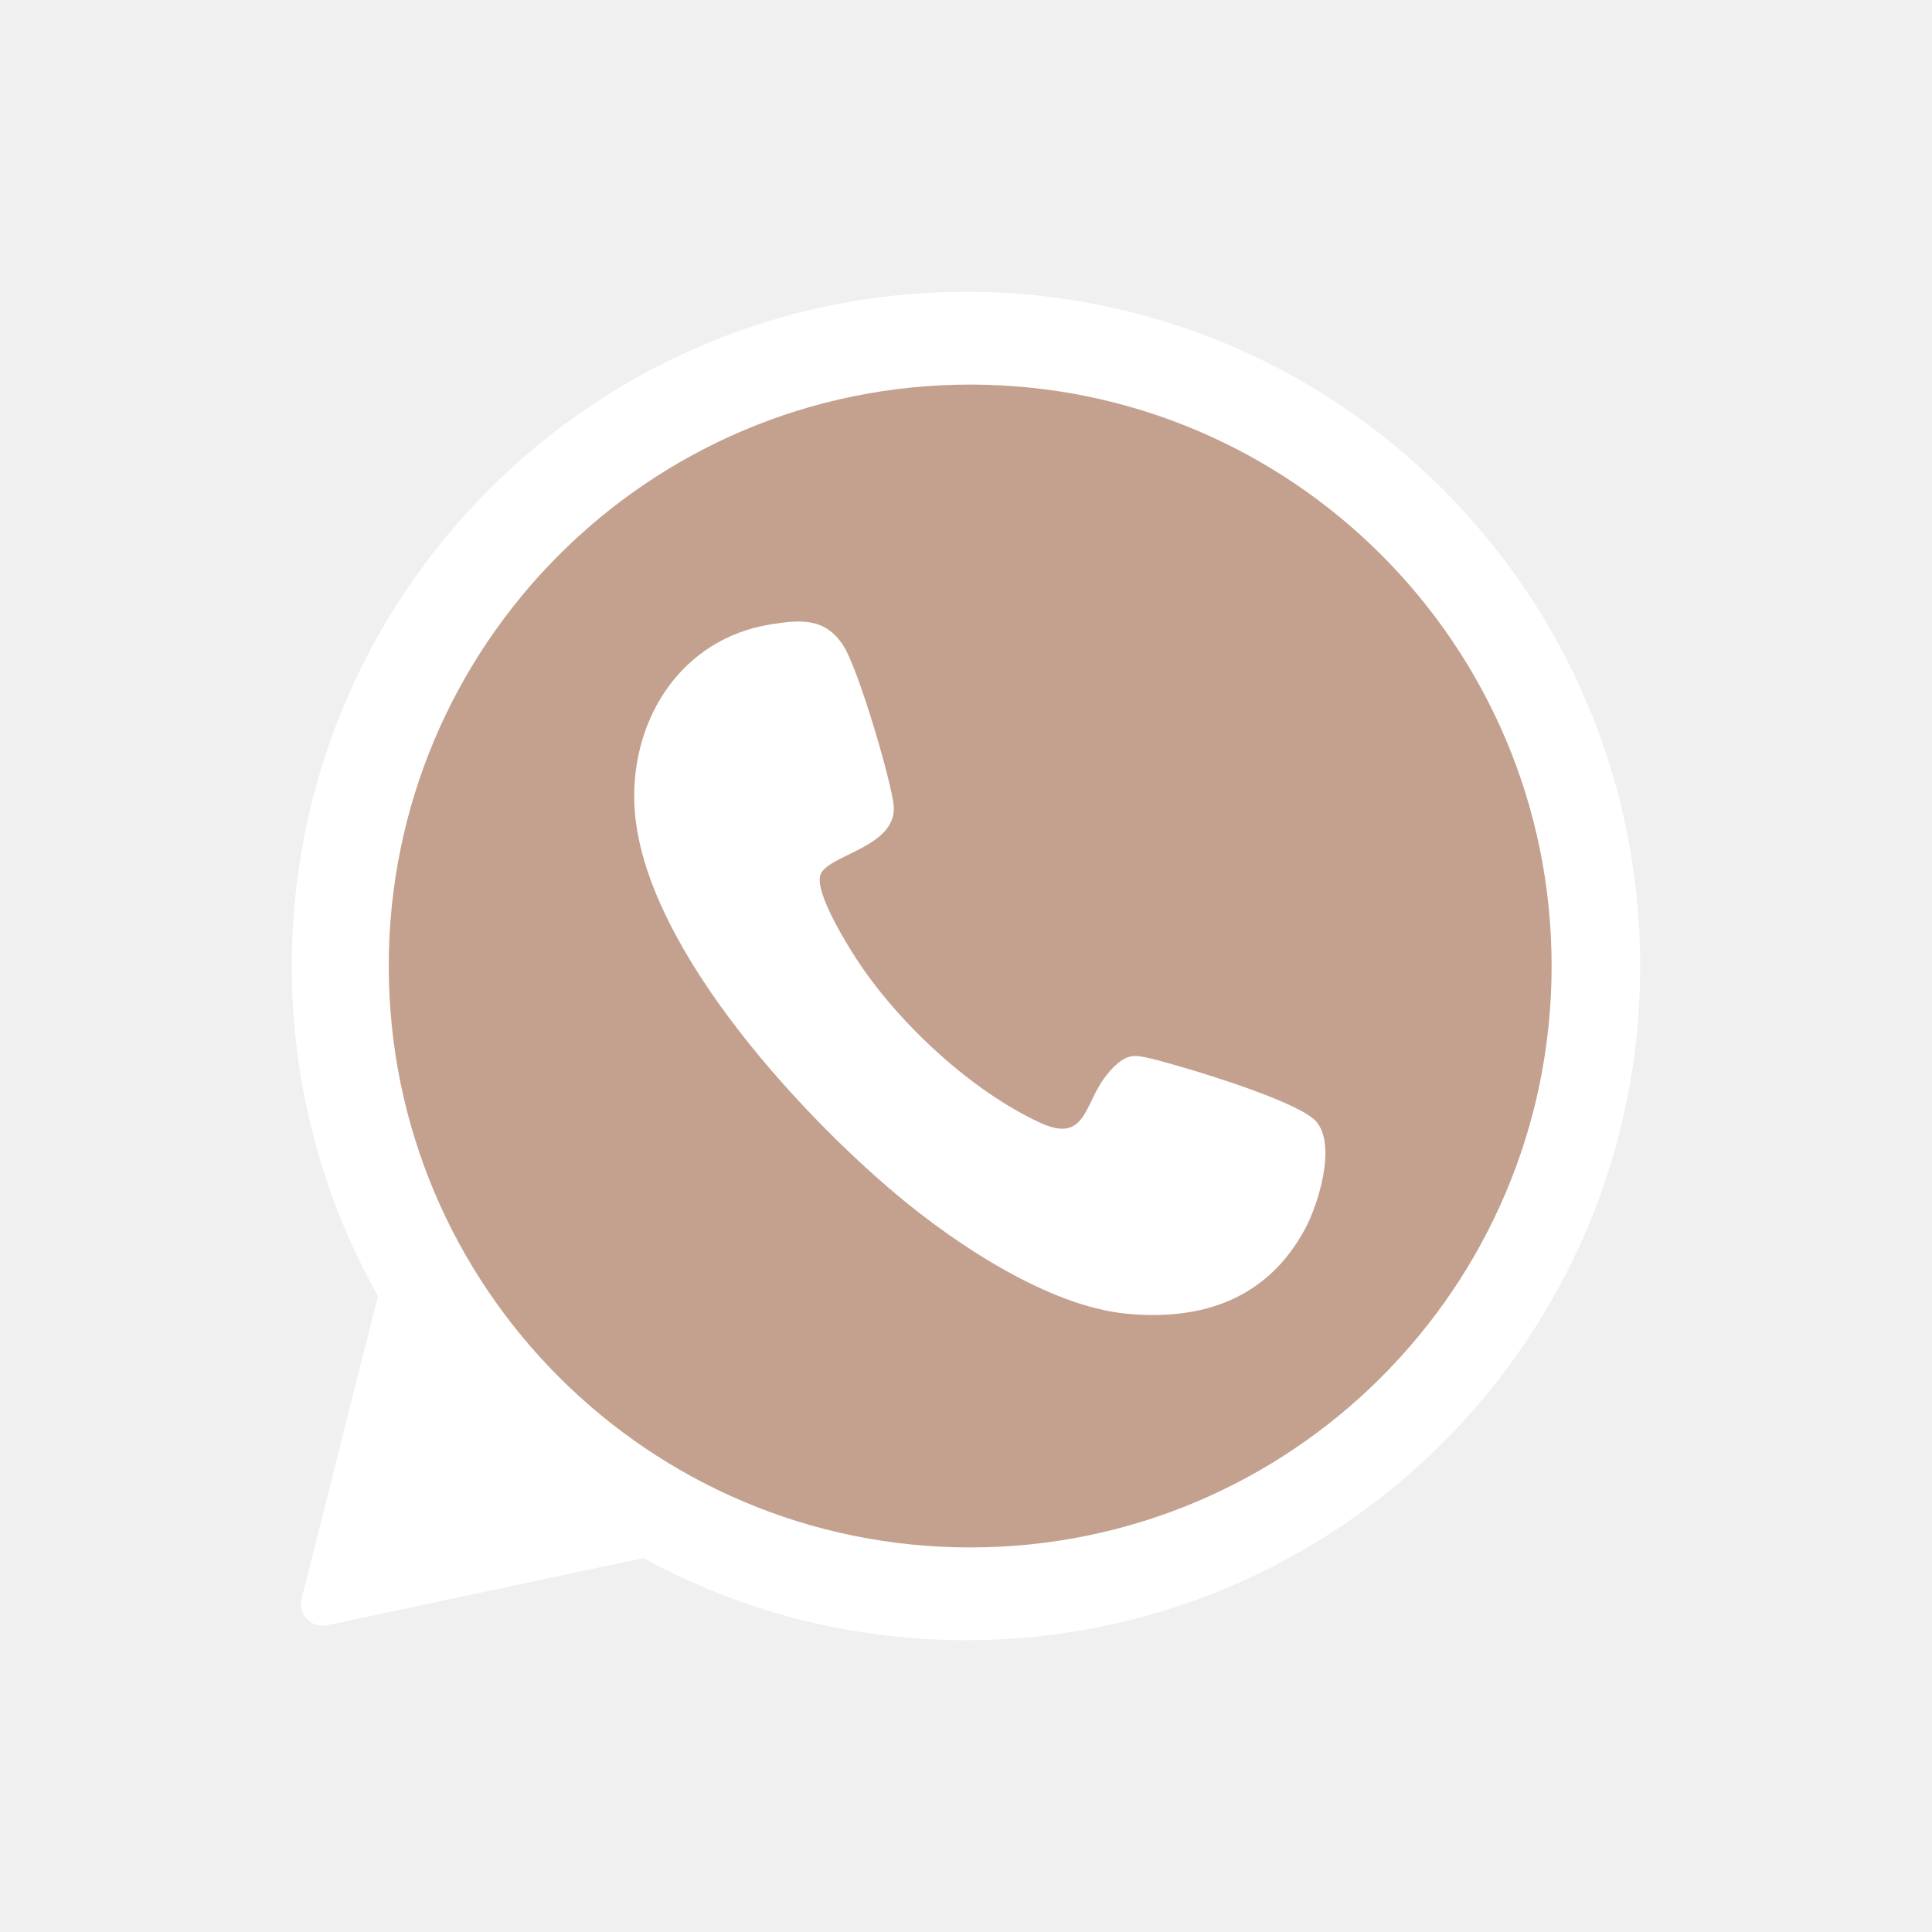
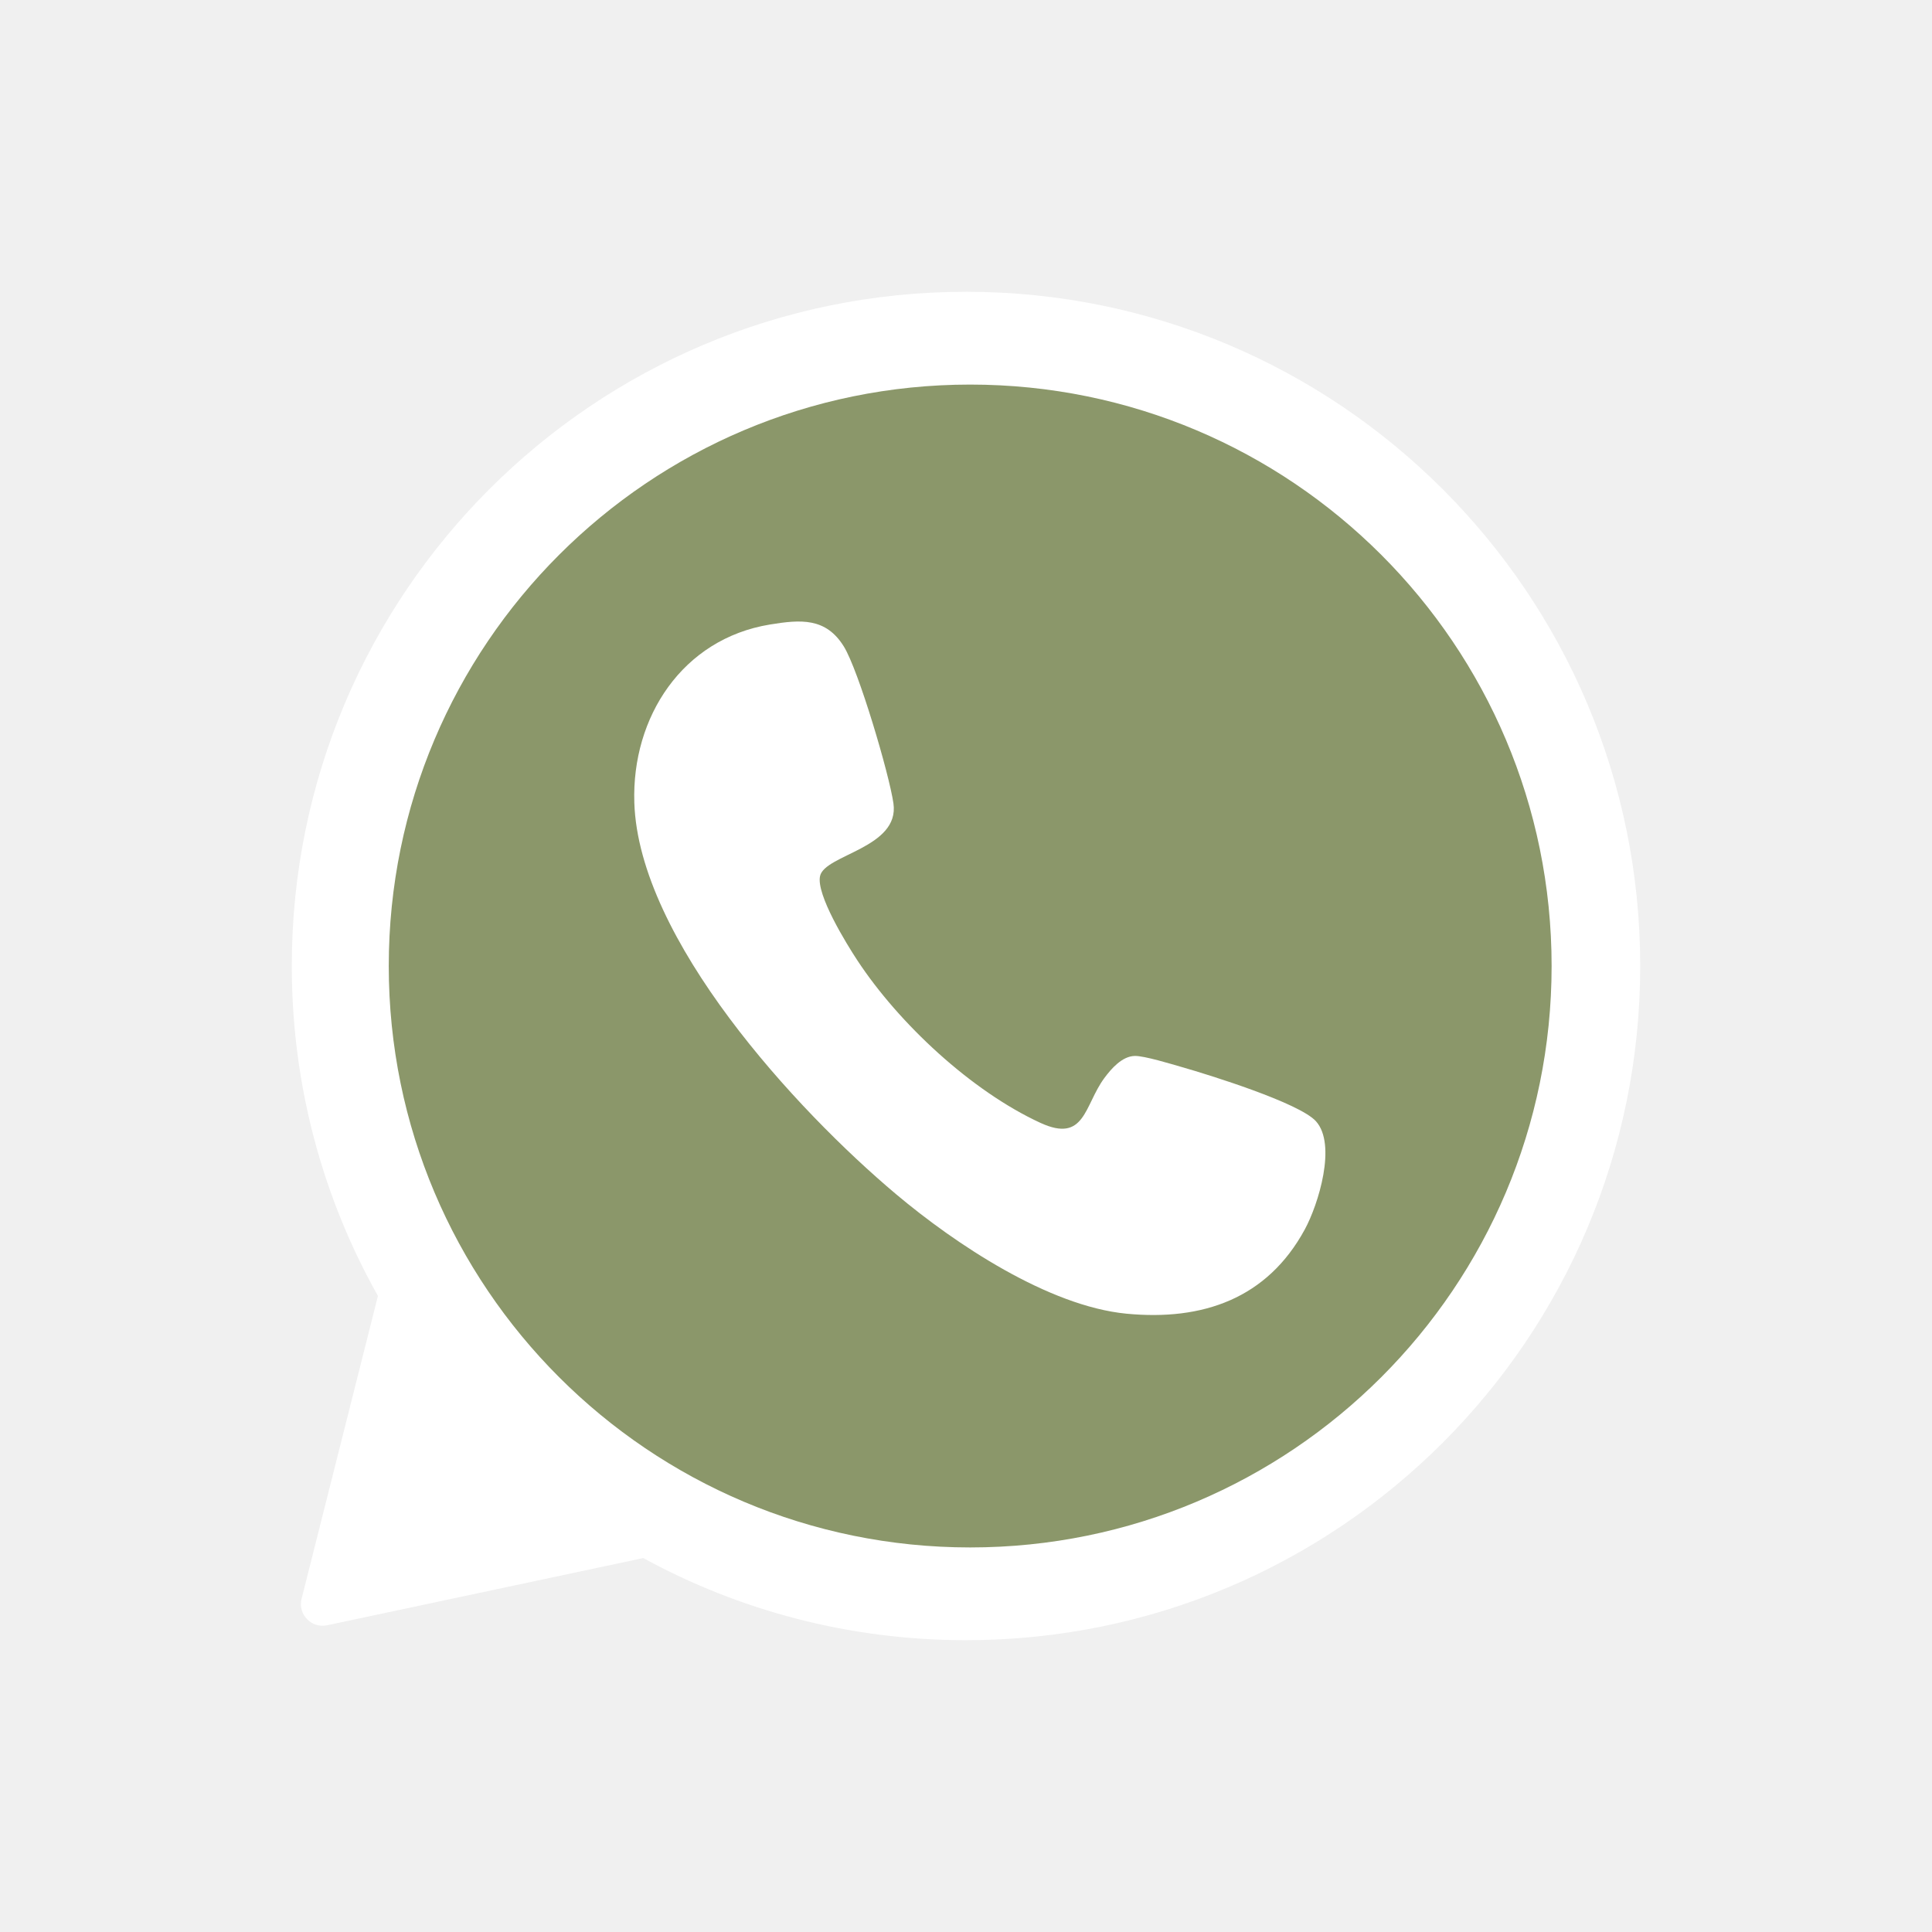
<svg xmlns="http://www.w3.org/2000/svg" id="Capa_1" data-name="Capa 1" viewBox="0 0 1080 1080">
  <defs>
    <style>
      .cls-1 {
-         fill: #c4a18f;
+         fill: #8B976A;
      }

      .cls-2 {
        fill: #fff;
      }
    </style>
  </defs>
  <path class="cls-2" d="M540,163.11c-208.15,0-376.89,168.73-376.89,376.89,0,67,17.5,129.91,48.16,184.42l-42.68,169.33c-2.18,8.68,5.49,16.65,14.25,14.79l176.74-37.58c53.58,29.27,115.05,45.92,180.42,45.92,208.15,0,376.89-168.75,376.89-376.89s-168.73-376.89-376.89-376.89" />
  <path class="cls-1" d="M217.32,540c0,179.51,145.52,325.03,325.02,325.03s325.02-145.52,325.02-325.03-145.52-325.02-325.02-325.02-325.02,145.52-325.02,325.02" />
  <path class="cls-2" d="M500.97,667.61c-55.98-47.06-143.98-142.61-146.38-218.98-1.51-47.73,26.86-91.5,75.81-99.52,17.2-2.81,31.23-3.96,41.3,12.27,8.23,13.27,25.4,71.38,27.74,87.72,3.57,24.95-38.34,28.58-41.02,40.59-2.29,10.31,14.76,37.91,20.87,47.2,23.23,35.29,63.67,72.98,102.25,90.77,25.09,11.57,24.51-9.75,35.78-25,3.87-5.24,9.91-12.2,16.97-12.38,5.32-.14,20.49,4.54,26.41,6.23,15.29,4.37,65.65,20.01,74.91,30.26,11.74,13.01,1.37,46.51-6.21,60.47-20.99,38.67-57.07,51.23-99.71,47.12-43.6-4.22-95.69-38.99-128.71-66.74" />
</svg>
